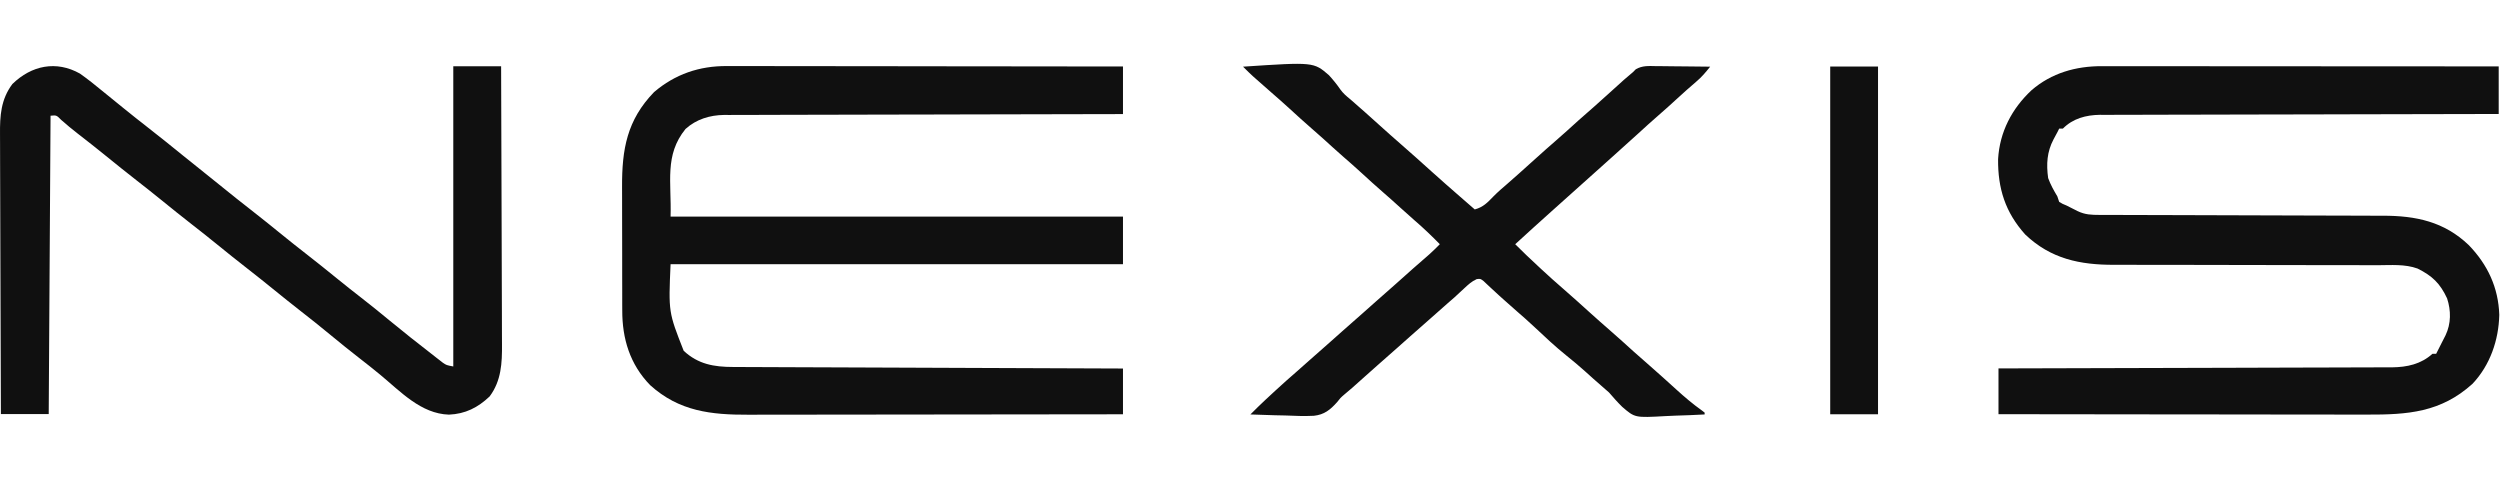
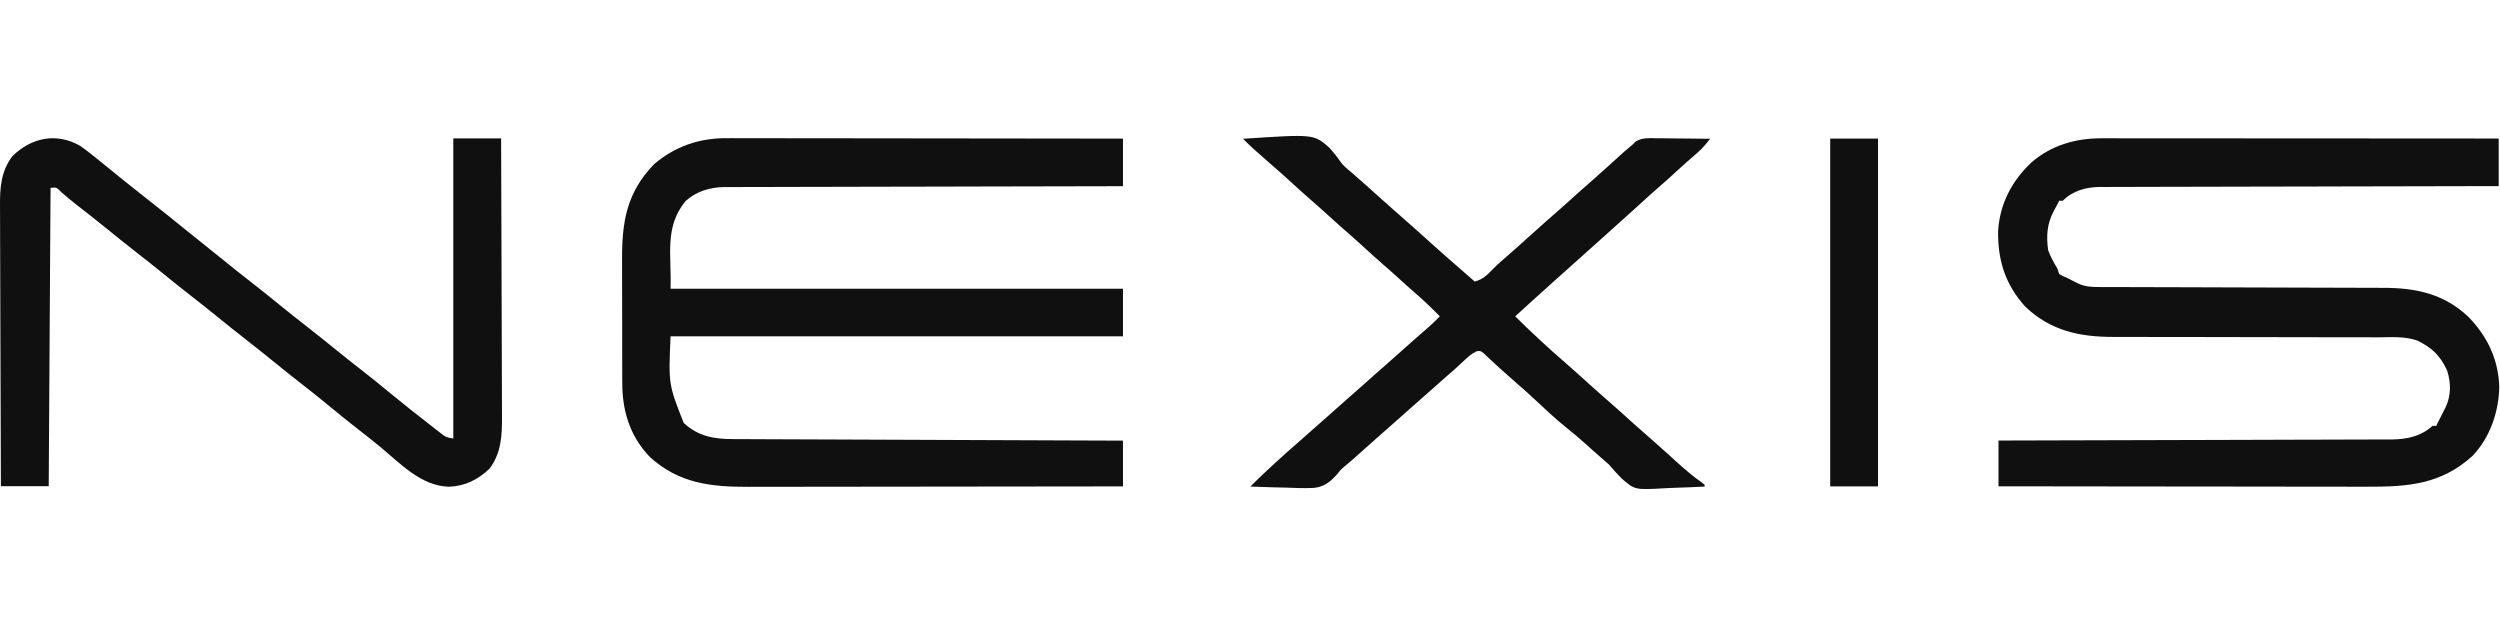
- <svg xmlns="http://www.w3.org/2000/svg" width="130" height="25" viewBox="0 0 177 25" fill="none">
+ <svg xmlns="http://www.w3.org/2000/svg" width="100" height="25" viewBox="0 0 177 25" fill="none">
  <path d="M5.662 0.692C6.206 1.077 6.723 1.489 7.236 1.913C7.576 2.193 7.92 2.47 8.263 2.747C8.439 2.89 8.616 3.033 8.792 3.176C9.35 3.628 9.912 4.074 10.479 4.515C11.328 5.174 12.162 5.849 12.996 6.526C13.371 6.83 13.747 7.131 14.125 7.431C14.591 7.801 15.054 8.174 15.516 8.549C16.336 9.214 17.16 9.872 17.994 10.52C18.666 11.044 19.328 11.58 19.989 12.118C20.547 12.57 21.11 13.016 21.677 13.457C22.425 14.038 23.161 14.632 23.896 15.228C24.451 15.678 25.011 16.122 25.575 16.559C26.26 17.091 26.933 17.636 27.601 18.188C28.565 18.982 29.542 19.757 30.531 20.52C30.639 20.605 30.746 20.689 30.857 20.776C30.948 20.847 31.039 20.917 31.133 20.99C31.207 21.048 31.282 21.105 31.358 21.165C31.608 21.334 31.608 21.334 32.093 21.427C32.093 14.414 32.093 7.4 32.093 0.174C33.211 0.174 34.328 0.174 35.479 0.174C35.491 2.954 35.5 5.734 35.506 8.515C35.508 9.806 35.512 11.097 35.518 12.388C35.523 13.514 35.527 14.639 35.528 15.765C35.528 16.36 35.53 16.956 35.534 17.552C35.537 18.113 35.538 18.675 35.538 19.236C35.538 19.442 35.539 19.647 35.541 19.852C35.553 21.176 35.492 22.448 34.665 23.549C33.837 24.336 32.944 24.789 31.784 24.837C29.801 24.774 28.361 23.204 26.919 22.012C26.437 21.614 25.948 21.227 25.453 20.844C24.771 20.316 24.101 19.773 23.435 19.224C22.694 18.613 21.946 18.013 21.187 17.425C20.607 16.973 20.034 16.513 19.464 16.049C18.817 15.524 18.168 15.005 17.511 14.494C16.763 13.913 16.027 13.32 15.292 12.723C14.734 12.271 14.172 11.825 13.604 11.384C12.857 10.803 12.12 10.21 11.386 9.613C10.828 9.161 10.266 8.714 9.698 8.274C8.952 7.693 8.216 7.101 7.482 6.505C6.825 5.971 6.16 5.448 5.49 4.93C5.094 4.622 4.71 4.306 4.336 3.973C3.998 3.632 3.998 3.632 3.579 3.673C3.536 10.644 3.493 17.615 3.449 24.797C2.331 24.797 1.214 24.797 0.063 24.797C0.051 21.997 0.042 19.198 0.036 16.398C0.034 15.099 0.03 13.799 0.024 12.499C0.019 11.366 0.015 10.232 0.014 9.099C0.014 8.499 0.012 7.899 0.008 7.3C0.005 6.734 0.004 6.169 0.004 5.604C0.004 5.397 0.003 5.19 0.001 4.984C-0.011 3.67 0.063 2.516 0.877 1.429C2.235 0.109 3.985 -0.251 5.662 0.692Z" fill="#101010" />
  <path d="M51.464 0.158C51.585 0.158 51.706 0.157 51.83 0.157C52.231 0.157 52.632 0.158 53.033 0.16C53.322 0.16 53.611 0.16 53.9 0.159C54.682 0.159 55.464 0.161 56.246 0.163C57.064 0.164 57.882 0.165 58.7 0.165C60.072 0.166 61.444 0.167 62.816 0.169C64.229 0.172 65.642 0.174 67.055 0.175C67.186 0.175 67.186 0.175 67.319 0.175C67.757 0.175 68.194 0.176 68.632 0.176C72.257 0.179 75.882 0.183 79.507 0.189C79.507 1.301 79.507 2.413 79.507 3.558C78.963 3.559 78.963 3.559 78.409 3.56C74.995 3.565 71.581 3.572 68.166 3.582C67.817 3.583 67.467 3.584 67.118 3.585C67.031 3.586 66.944 3.586 66.855 3.586C65.449 3.59 64.044 3.592 62.639 3.594C61.196 3.595 59.753 3.599 58.31 3.604C57.501 3.607 56.691 3.609 55.88 3.609C55.118 3.609 54.355 3.611 53.592 3.616C53.312 3.617 53.033 3.617 52.753 3.616C52.371 3.615 51.988 3.618 51.605 3.621C51.441 3.619 51.441 3.619 51.273 3.618C50.253 3.632 49.301 3.921 48.535 4.611C47.028 6.471 47.55 8.36 47.477 10.816C58.047 10.816 68.617 10.816 79.507 10.816C79.507 11.928 79.507 13.04 79.507 14.185C68.937 14.185 58.367 14.185 47.477 14.185C47.328 17.578 47.328 17.578 48.405 20.317C49.431 21.272 50.553 21.461 51.903 21.463C52.08 21.464 52.08 21.464 52.261 21.465C52.656 21.467 53.052 21.468 53.447 21.469C53.731 21.47 54.015 21.471 54.298 21.473C55.068 21.476 55.839 21.479 56.609 21.482C57.413 21.485 58.218 21.488 59.023 21.491C60.547 21.498 62.071 21.504 63.595 21.509C65.33 21.516 67.065 21.523 68.8 21.53C72.369 21.545 75.938 21.559 79.507 21.572C79.507 22.641 79.507 23.71 79.507 24.812C75.763 24.818 72.019 24.822 68.275 24.825C66.537 24.827 64.798 24.828 63.06 24.831C61.544 24.834 60.029 24.836 58.513 24.836C57.711 24.837 56.909 24.837 56.106 24.839C55.351 24.841 54.595 24.841 53.839 24.841C53.563 24.841 53.286 24.842 53.009 24.843C50.346 24.852 48.086 24.609 46.025 22.744C44.598 21.274 44.05 19.459 44.056 17.456C44.055 17.337 44.054 17.218 44.054 17.096C44.052 16.706 44.052 16.317 44.053 15.928C44.052 15.654 44.051 15.381 44.051 15.107C44.05 14.536 44.05 13.965 44.05 13.393C44.051 12.664 44.049 11.936 44.046 11.207C44.044 10.643 44.044 10.079 44.044 9.514C44.044 9.246 44.044 8.977 44.042 8.709C44.031 6.055 44.386 3.987 46.305 2.003C47.798 0.729 49.52 0.145 51.464 0.158Z" fill="#101010" />
  <path d="M88.007 0.201C93.007 -0.13 93.007 -0.13 94.088 0.804C94.378 1.121 94.642 1.445 94.885 1.799C95.087 2.084 95.328 2.291 95.6 2.509C96.317 3.124 97.015 3.759 97.718 4.39C98.211 4.833 98.704 5.274 99.205 5.709C99.933 6.34 100.647 6.986 101.363 7.63C102.028 8.227 102.696 8.817 103.371 9.402C103.567 9.572 103.762 9.742 103.957 9.912C104.045 9.988 104.132 10.064 104.222 10.143C104.285 10.197 104.348 10.252 104.413 10.309C105.008 10.148 105.318 9.821 105.731 9.391C106.05 9.067 106.391 8.775 106.736 8.479C107.27 8.017 107.794 7.542 108.319 7.069C109.555 5.959 109.555 5.959 110.134 5.457C110.68 4.984 111.214 4.497 111.749 4.012C112.117 3.68 112.49 3.355 112.864 3.032C113.197 2.74 113.525 2.442 113.853 2.145C115.062 1.048 115.062 1.048 115.611 0.59C115.678 0.522 115.745 0.455 115.814 0.386C116.281 0.113 116.739 0.153 117.265 0.163C117.428 0.164 117.428 0.164 117.595 0.164C117.943 0.167 118.29 0.172 118.638 0.176C118.874 0.178 119.11 0.18 119.346 0.182C119.924 0.186 120.501 0.193 121.079 0.201C120.773 0.587 120.482 0.937 120.103 1.254C119.638 1.649 119.185 2.056 118.735 2.469C118.306 2.863 117.875 3.254 117.433 3.635C116.928 4.071 116.437 4.521 115.945 4.971C115.317 5.546 114.683 6.114 114.048 6.68C113.831 6.875 113.614 7.069 113.397 7.264C112.529 8.041 111.661 8.819 110.793 9.596C110.685 9.693 110.577 9.789 110.466 9.889C110.253 10.08 110.039 10.271 109.826 10.462C108.971 11.226 108.123 11.998 107.277 12.771C107.799 13.298 108.337 13.806 108.881 14.31C108.968 14.391 109.055 14.472 109.144 14.555C109.649 15.022 110.157 15.482 110.679 15.93C111.315 16.479 111.936 17.047 112.561 17.609C113.051 18.049 113.542 18.488 114.04 18.919C114.586 19.392 115.12 19.879 115.655 20.364C116.026 20.699 116.402 21.027 116.78 21.354C117.081 21.617 117.38 21.884 117.678 22.151C117.787 22.249 117.896 22.347 118.009 22.448C118.234 22.65 118.457 22.853 118.68 23.056C119.268 23.59 119.858 24.093 120.506 24.552C120.597 24.622 120.597 24.622 120.688 24.694C120.688 24.737 120.688 24.779 120.688 24.824C119.996 24.863 119.305 24.89 118.612 24.909C118.377 24.917 118.142 24.927 117.908 24.941C115.752 25.062 115.752 25.062 114.851 24.284C114.521 23.96 114.22 23.619 113.918 23.268C113.739 23.105 113.559 22.945 113.373 22.791C112.993 22.464 112.621 22.131 112.25 21.794C111.81 21.399 111.362 21.021 110.899 20.652C110.109 20.017 109.376 19.326 108.637 18.633C108.231 18.252 107.816 17.882 107.393 17.519C107.09 17.258 106.793 16.991 106.496 16.724C106.387 16.627 106.278 16.529 106.166 16.429C105.958 16.242 105.752 16.053 105.549 15.86C105.459 15.777 105.369 15.693 105.276 15.606C105.157 15.493 105.157 15.493 105.036 15.378C104.814 15.21 104.814 15.21 104.552 15.242C104.191 15.404 103.953 15.628 103.664 15.898C103.549 16.004 103.435 16.11 103.316 16.219C103.206 16.321 103.095 16.424 102.981 16.53C102.808 16.682 102.634 16.833 102.46 16.983C102.066 17.325 101.676 17.671 101.288 18.02C100.817 18.443 100.342 18.861 99.864 19.275C99.555 19.546 99.25 19.819 98.944 20.093C98.473 20.516 97.999 20.934 97.52 21.349C97.211 21.619 96.906 21.893 96.601 22.167C95.664 23.008 95.664 23.008 95.185 23.406C94.9 23.652 94.9 23.652 94.665 23.954C94.181 24.497 93.758 24.839 93.025 24.918C92.344 24.953 91.666 24.926 90.986 24.896C90.747 24.891 90.508 24.885 90.269 24.881C89.689 24.868 89.109 24.848 88.528 24.824C88.882 24.469 89.237 24.116 89.605 23.776C89.68 23.706 89.754 23.637 89.832 23.566C89.909 23.494 89.986 23.423 90.066 23.349C90.188 23.237 90.188 23.237 90.311 23.123C90.799 22.674 91.291 22.232 91.793 21.8C92.097 21.537 92.396 21.269 92.695 21.001C93.165 20.578 93.64 20.16 94.119 19.745C94.427 19.475 94.733 19.201 95.038 18.927C95.509 18.504 95.984 18.086 96.462 17.672C96.771 17.401 97.077 17.128 97.382 16.854C97.853 16.431 98.328 16.013 98.806 15.598C99.226 15.23 99.641 14.856 100.056 14.483C100.429 14.15 100.806 13.823 101.185 13.498C101.446 13.265 101.693 13.02 101.939 12.771C101.36 12.181 100.771 11.614 100.142 11.075C99.803 10.782 99.472 10.481 99.14 10.18C98.734 9.811 98.326 9.444 97.911 9.086C97.397 8.642 96.896 8.183 96.395 7.724C95.951 7.317 95.501 6.919 95.046 6.526C94.588 6.126 94.141 5.715 93.691 5.307C93.407 5.052 93.122 4.8 92.833 4.55C92.319 4.106 91.819 3.647 91.318 3.188C90.874 2.783 90.425 2.385 89.971 1.993C88.632 0.823 88.632 0.823 88.007 0.201Z" fill="#101010" />
  <path d="M129.579 0.189C130.696 0.189 131.813 0.189 132.964 0.189C132.964 8.314 132.964 16.44 132.964 24.811C131.847 24.811 130.73 24.811 129.579 24.811C129.579 16.686 129.579 8.56 129.579 0.189Z" fill="#101010" />
  <path d="M148.803 0.166C148.983 0.166 148.983 0.166 149.167 0.166C149.57 0.166 149.972 0.166 150.375 0.167C150.664 0.167 150.953 0.167 151.241 0.167C152.026 0.167 152.81 0.168 153.594 0.169C154.413 0.169 155.233 0.169 156.052 0.17C157.427 0.17 158.803 0.171 160.178 0.172C161.594 0.173 163.011 0.174 164.427 0.175C164.558 0.175 164.558 0.175 164.692 0.175C165.13 0.175 165.568 0.175 166.006 0.175C169.64 0.177 173.274 0.179 176.908 0.182C176.908 1.294 176.908 2.406 176.908 3.551C176.364 3.552 176.364 3.552 175.81 3.553C172.396 3.557 168.981 3.565 165.567 3.575C165.218 3.576 164.868 3.577 164.519 3.578C164.432 3.578 164.345 3.579 164.255 3.579C162.85 3.583 161.445 3.585 160.04 3.587C158.597 3.588 157.154 3.592 155.711 3.597C154.901 3.6 154.091 3.602 153.281 3.602C152.519 3.602 151.756 3.604 150.993 3.608C150.713 3.609 150.434 3.61 150.154 3.609C149.772 3.608 149.389 3.61 149.006 3.614C148.842 3.612 148.842 3.612 148.674 3.61C147.68 3.625 146.757 3.87 146.05 4.588C145.964 4.588 145.878 4.588 145.789 4.588C145.733 4.701 145.733 4.701 145.676 4.816C145.585 4.995 145.49 5.174 145.39 5.348C144.923 6.232 144.874 7.105 145.008 8.087C145.178 8.554 145.403 8.958 145.659 9.383C145.702 9.511 145.745 9.639 145.789 9.772C146.028 9.917 146.028 9.917 146.31 10.031C146.441 10.097 146.441 10.097 146.575 10.165C146.706 10.231 146.706 10.231 146.839 10.298C146.97 10.364 146.97 10.364 147.104 10.432C147.637 10.684 148.064 10.695 148.649 10.697C148.742 10.697 148.834 10.697 148.93 10.698C149.242 10.699 149.554 10.699 149.865 10.699C150.089 10.7 150.312 10.7 150.535 10.701C151.017 10.703 151.498 10.704 151.98 10.705C152.742 10.706 153.505 10.709 154.267 10.711C156.435 10.72 158.603 10.726 160.771 10.731C161.968 10.733 163.165 10.737 164.362 10.742C164.995 10.745 165.628 10.747 166.261 10.747C166.858 10.748 167.454 10.75 168.05 10.753C168.268 10.754 168.486 10.754 168.704 10.754C171.043 10.75 173.053 11.173 174.792 12.837C176.127 14.221 176.888 15.845 176.949 17.774C176.908 19.559 176.301 21.331 175.056 22.651C172.812 24.683 170.465 24.844 167.582 24.834C167.297 24.834 167.012 24.834 166.727 24.834C165.957 24.834 165.186 24.833 164.416 24.831C163.61 24.829 162.803 24.829 161.997 24.829C160.472 24.828 158.946 24.826 157.421 24.823C155.684 24.82 153.946 24.819 152.209 24.818C148.637 24.815 145.065 24.81 141.493 24.805C141.493 23.735 141.493 22.666 141.493 21.565C141.85 21.564 142.208 21.563 142.576 21.562C145.944 21.555 149.312 21.546 152.681 21.534C154.412 21.528 156.144 21.523 157.875 21.52C159.385 21.517 160.894 21.512 162.404 21.506C163.203 21.503 164.002 21.501 164.801 21.5C165.554 21.499 166.306 21.497 167.059 21.493C167.334 21.492 167.61 21.491 167.886 21.491C168.264 21.492 168.641 21.489 169.019 21.487C169.127 21.487 169.235 21.488 169.346 21.489C170.428 21.476 171.404 21.265 172.221 20.528C172.307 20.528 172.393 20.528 172.481 20.528C172.519 20.453 172.556 20.379 172.595 20.302C172.688 20.116 172.782 19.931 172.876 19.746C172.92 19.659 172.965 19.572 173.01 19.483C173.055 19.396 173.099 19.309 173.145 19.219C173.54 18.39 173.538 17.474 173.255 16.608C172.762 15.544 172.201 15.011 171.166 14.495C170.272 14.168 169.285 14.254 168.345 14.258C168.123 14.257 167.901 14.256 167.679 14.255C167.203 14.254 166.726 14.254 166.25 14.254C165.495 14.255 164.74 14.253 163.986 14.251C162.382 14.246 160.779 14.244 159.176 14.243C157.447 14.241 155.718 14.239 153.989 14.233C153.24 14.231 152.492 14.231 151.743 14.232C151.275 14.232 150.807 14.23 150.339 14.229C150.124 14.228 149.908 14.228 149.693 14.229C147.265 14.238 145.193 13.809 143.387 12.084C141.972 10.512 141.443 8.819 141.465 6.746C141.576 4.829 142.438 3.17 143.836 1.866C145.245 0.651 146.971 0.16 148.803 0.166Z" fill="#101010" />
</svg>
